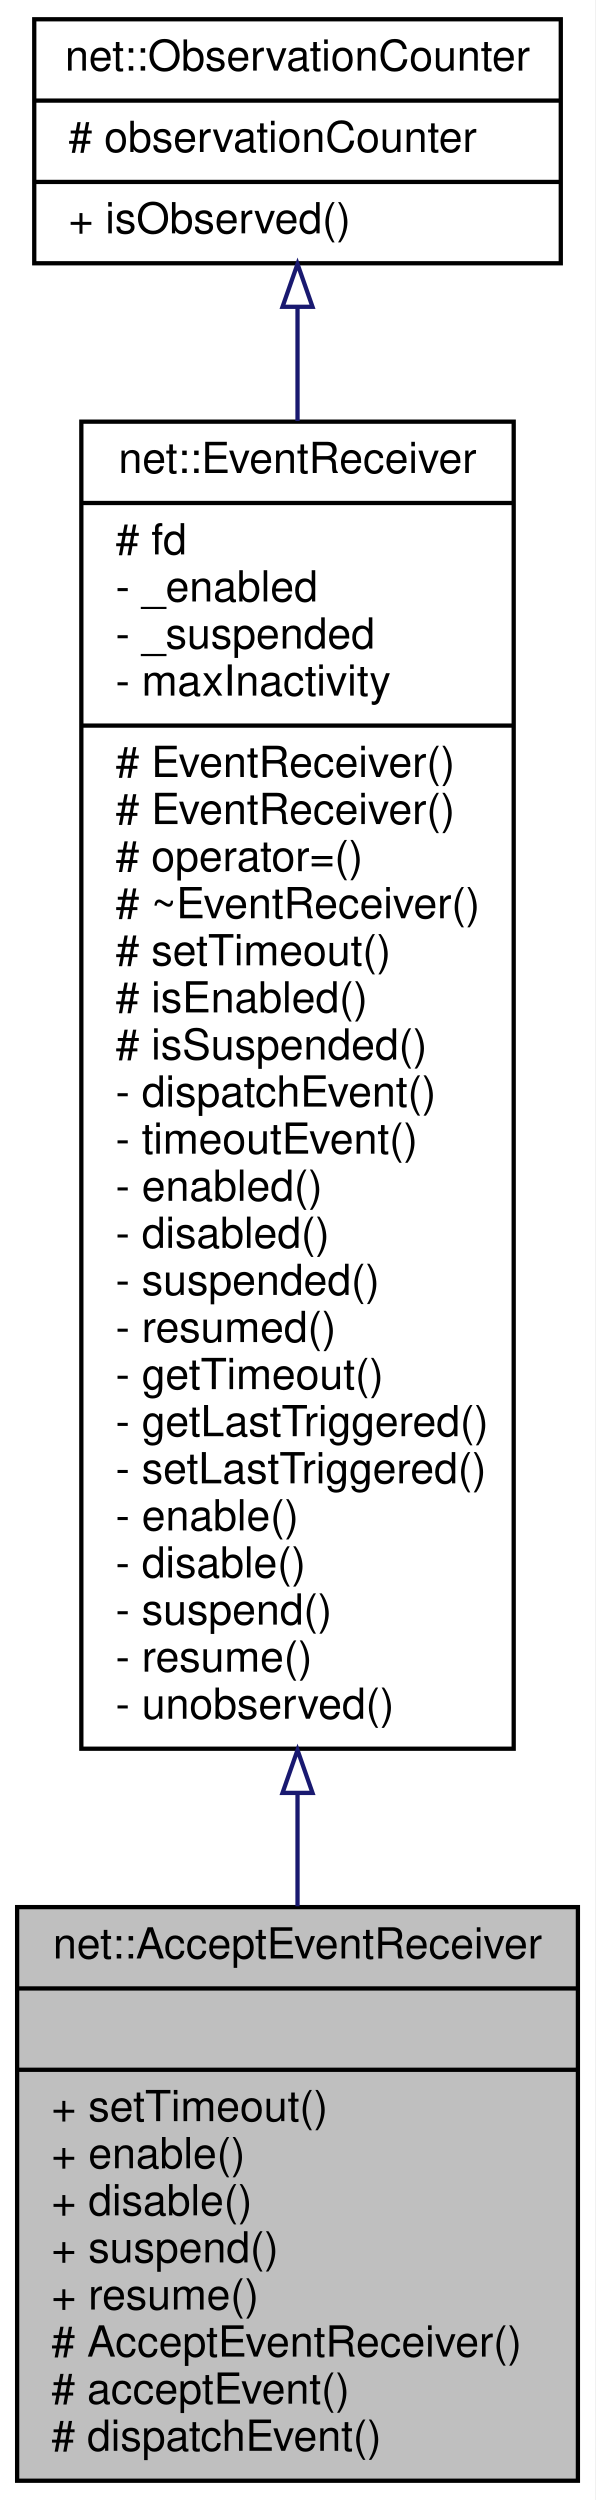
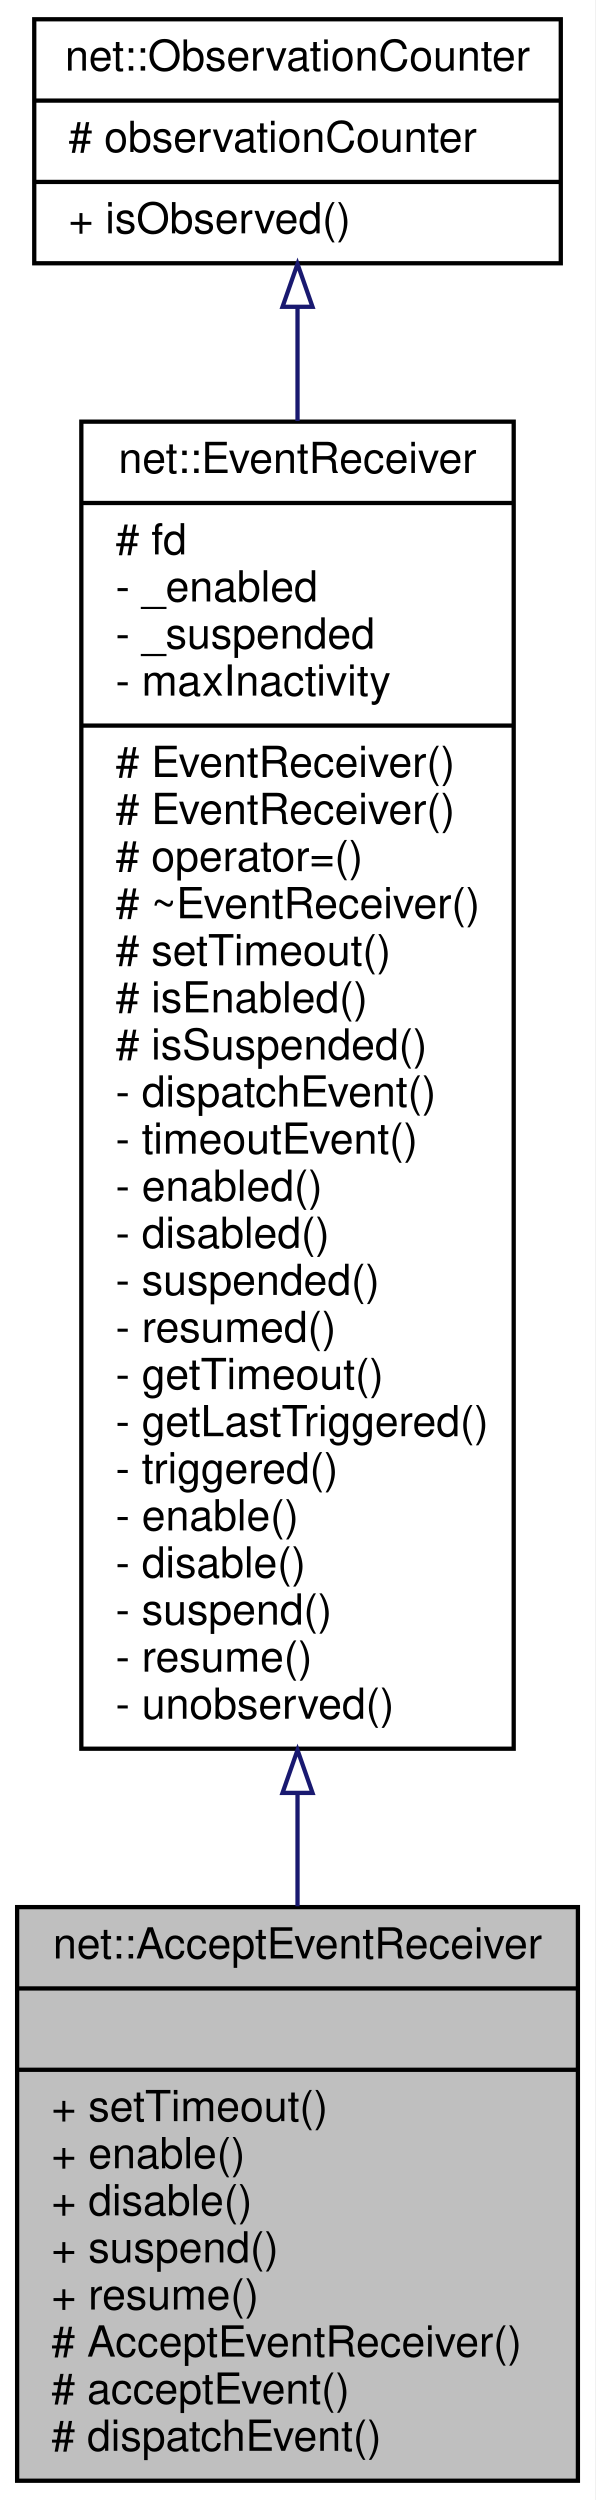
<svg xmlns="http://www.w3.org/2000/svg" xmlns:xlink="http://www.w3.org/1999/xlink" width="139pt" height="584pt" viewBox="0.00 0.00 139.00 584.00">
  <g id="graph0" class="graph" transform="scale(1 1) rotate(0) translate(4 580)">
    <polygon fill="white" stroke="transparent" points="-4,4 -4,-580 135,-580 135,4 -4,4" />
    <g id="node1" class="node">
      <g id="a_node1">
        <a xlink:title=" ">
          <polygon fill="#bfbfbf" stroke="black" points="0,-0.5 0,-134.5 131,-134.5 131,-0.5 0,-0.5" />
          <text text-anchor="middle" x="65.5" y="-122.5" font-family="Helvetica,sans-Serif" font-size="10.00">net::AcceptEventReceiver</text>
          <polyline fill="none" stroke="black" points="0,-115.5 131,-115.5 " />
          <text text-anchor="middle" x="65.5" y="-103.5" font-family="Helvetica,sans-Serif" font-size="10.00"> </text>
          <polyline fill="none" stroke="black" points="0,-96.5 131,-96.5 " />
          <text text-anchor="start" x="8" y="-84.5" font-family="Helvetica,sans-Serif" font-size="10.00">+ setTimeout()</text>
          <text text-anchor="start" x="8" y="-73.5" font-family="Helvetica,sans-Serif" font-size="10.00">+ enable()</text>
          <text text-anchor="start" x="8" y="-62.5" font-family="Helvetica,sans-Serif" font-size="10.00">+ disable()</text>
          <text text-anchor="start" x="8" y="-51.5" font-family="Helvetica,sans-Serif" font-size="10.00">+ suspend()</text>
          <text text-anchor="start" x="8" y="-40.5" font-family="Helvetica,sans-Serif" font-size="10.00">+ resume()</text>
          <text text-anchor="start" x="8" y="-29.5" font-family="Helvetica,sans-Serif" font-size="10.00"># AcceptEventReceiver()</text>
          <text text-anchor="start" x="8" y="-18.5" font-family="Helvetica,sans-Serif" font-size="10.00"># acceptEvent()</text>
          <text text-anchor="start" x="8" y="-7.5" font-family="Helvetica,sans-Serif" font-size="10.00"># dispatchEvent()</text>
        </a>
      </g>
    </g>
    <g id="node2" class="node">
      <g id="a_node2">
        <a xlink:href="classnet_1_1_event_receiver.html" target="_top" xlink:title=" ">
          <polygon fill="white" stroke="black" points="15,-171.5 15,-481.5 116,-481.5 116,-171.5 15,-171.5" />
          <text text-anchor="middle" x="65.5" y="-469.5" font-family="Helvetica,sans-Serif" font-size="10.00">net::EventReceiver</text>
          <polyline fill="none" stroke="black" points="15,-462.5 116,-462.5 " />
          <text text-anchor="start" x="23" y="-450.5" font-family="Helvetica,sans-Serif" font-size="10.00"># fd</text>
          <text text-anchor="start" x="23" y="-439.5" font-family="Helvetica,sans-Serif" font-size="10.00">- _enabled</text>
          <text text-anchor="start" x="23" y="-428.5" font-family="Helvetica,sans-Serif" font-size="10.00">- _suspended</text>
          <text text-anchor="start" x="23" y="-417.5" font-family="Helvetica,sans-Serif" font-size="10.00">- maxInactivity</text>
          <polyline fill="none" stroke="black" points="15,-410.5 116,-410.5 " />
          <text text-anchor="start" x="23" y="-398.5" font-family="Helvetica,sans-Serif" font-size="10.00"># EventReceiver()</text>
          <text text-anchor="start" x="23" y="-387.5" font-family="Helvetica,sans-Serif" font-size="10.00"># EventReceiver()</text>
          <text text-anchor="start" x="23" y="-376.5" font-family="Helvetica,sans-Serif" font-size="10.00"># operator=()</text>
          <text text-anchor="start" x="23" y="-365.5" font-family="Helvetica,sans-Serif" font-size="10.00"># ~EventReceiver()</text>
          <text text-anchor="start" x="23" y="-354.5" font-family="Helvetica,sans-Serif" font-size="10.00"># setTimeout()</text>
          <text text-anchor="start" x="23" y="-343.5" font-family="Helvetica,sans-Serif" font-size="10.00"># isEnabled()</text>
          <text text-anchor="start" x="23" y="-332.5" font-family="Helvetica,sans-Serif" font-size="10.00"># isSuspended()</text>
          <text text-anchor="start" x="23" y="-321.5" font-family="Helvetica,sans-Serif" font-size="10.00">- dispatchEvent()</text>
          <text text-anchor="start" x="23" y="-310.5" font-family="Helvetica,sans-Serif" font-size="10.00">- timeoutEvent()</text>
          <text text-anchor="start" x="23" y="-299.5" font-family="Helvetica,sans-Serif" font-size="10.00">- enabled()</text>
          <text text-anchor="start" x="23" y="-288.5" font-family="Helvetica,sans-Serif" font-size="10.00">- disabled()</text>
          <text text-anchor="start" x="23" y="-277.5" font-family="Helvetica,sans-Serif" font-size="10.00">- suspended()</text>
          <text text-anchor="start" x="23" y="-266.5" font-family="Helvetica,sans-Serif" font-size="10.00">- resumed()</text>
          <text text-anchor="start" x="23" y="-255.5" font-family="Helvetica,sans-Serif" font-size="10.00">- getTimeout()</text>
          <text text-anchor="start" x="23" y="-244.5" font-family="Helvetica,sans-Serif" font-size="10.00">- getLastTriggered()</text>
-           <text text-anchor="start" x="23" y="-233.5" font-family="Helvetica,sans-Serif" font-size="10.00">- setLastTriggered()</text>
+           <text text-anchor="start" x="23" y="-233.5" font-family="Helvetica,sans-Serif" font-size="10.00">- triggered()</text>
          <text text-anchor="start" x="23" y="-222.5" font-family="Helvetica,sans-Serif" font-size="10.00">- enable()</text>
          <text text-anchor="start" x="23" y="-211.5" font-family="Helvetica,sans-Serif" font-size="10.00">- disable()</text>
          <text text-anchor="start" x="23" y="-200.5" font-family="Helvetica,sans-Serif" font-size="10.00">- suspend()</text>
          <text text-anchor="start" x="23" y="-189.5" font-family="Helvetica,sans-Serif" font-size="10.00">- resume()</text>
          <text text-anchor="start" x="23" y="-178.5" font-family="Helvetica,sans-Serif" font-size="10.00">- unobserved()</text>
        </a>
      </g>
    </g>
    <g id="edge1" class="edge">
      <path fill="none" stroke="midnightblue" d="M65.5,-161.16C65.5,-152 65.5,-143.11 65.5,-134.7" />
      <polygon fill="none" stroke="midnightblue" points="62,-161.18 65.5,-171.18 69,-161.18 62,-161.18" />
    </g>
    <g id="node3" class="node">
      <g id="a_node3">
        <a xlink:href="classnet_1_1_observation_counter.html" target="_top" xlink:title=" ">
          <polygon fill="white" stroke="black" points="4,-518.5 4,-575.5 127,-575.5 127,-518.5 4,-518.5" />
          <text text-anchor="middle" x="65.5" y="-563.5" font-family="Helvetica,sans-Serif" font-size="10.00">net::ObservationCounter</text>
          <polyline fill="none" stroke="black" points="4,-556.5 127,-556.5 " />
          <text text-anchor="start" x="12" y="-544.5" font-family="Helvetica,sans-Serif" font-size="10.00"># observationCounter</text>
          <polyline fill="none" stroke="black" points="4,-537.5 127,-537.5 " />
          <text text-anchor="start" x="12" y="-525.5" font-family="Helvetica,sans-Serif" font-size="10.00">+ isObserved()</text>
        </a>
      </g>
    </g>
    <g id="edge2" class="edge">
      <path fill="none" stroke="midnightblue" d="M65.5,-508.28C65.5,-500.21 65.5,-491.21 65.5,-481.65" />
      <polygon fill="none" stroke="midnightblue" points="62,-508.33 65.5,-518.33 69,-508.33 62,-508.33" />
    </g>
  </g>
</svg>
